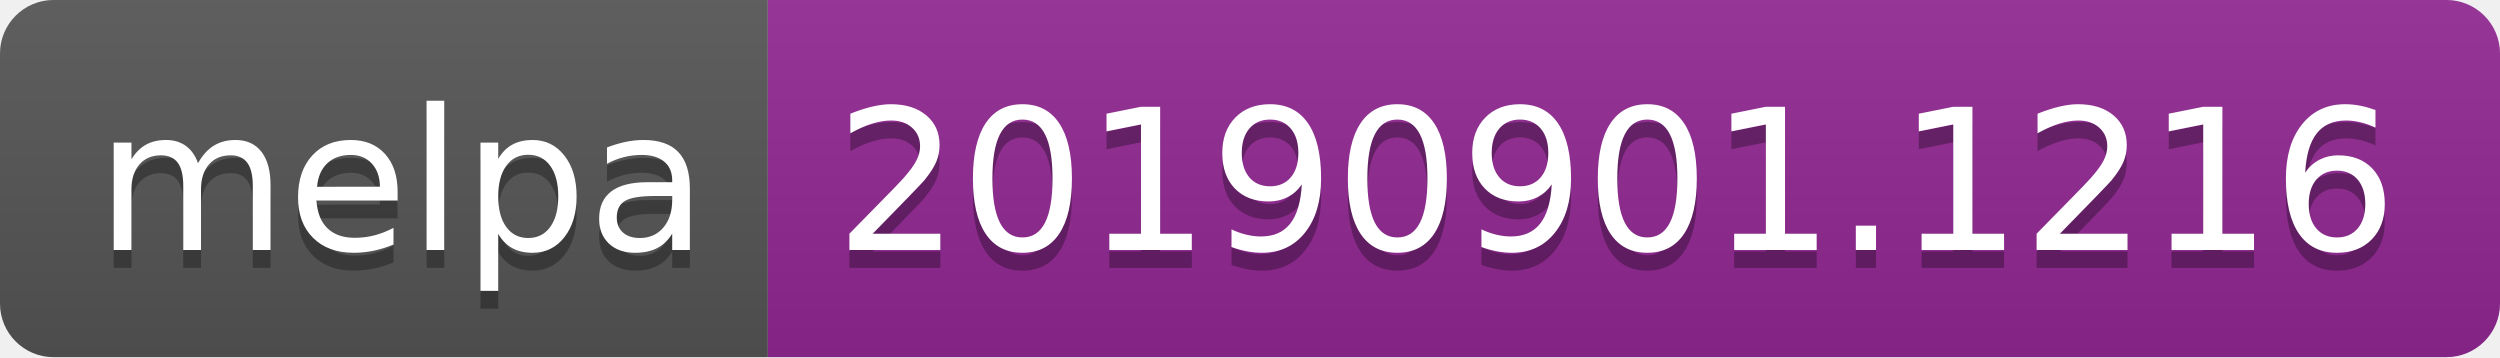
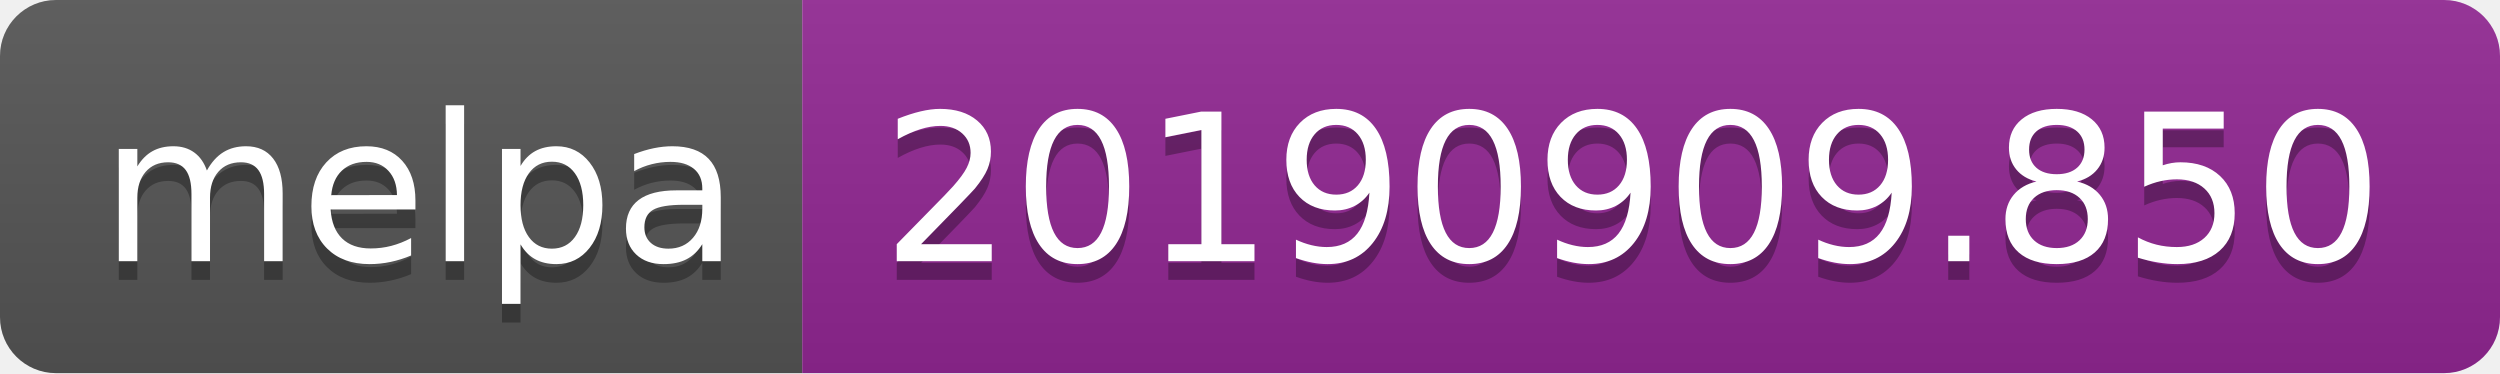
- <svg xmlns="http://www.w3.org/2000/svg" width="140" height="20">
+ <svg xmlns="http://www.w3.org/2000/svg" width="134" height="20">
  <linearGradient id="b" x2="0" y2="100%">
    <stop offset="0" stop-color="#bbb" stop-opacity=".1" />
    <stop offset="1" stop-opacity=".1" />
  </linearGradient>
  <clipPath id="a">
-     <rect width="140" height="20" rx="3" fill="#fff" />
+     <rect width="134" height="20" rx="3" fill="#fff" />
  </clipPath>
  <g clip-path="url(#a)">
    <path fill="#555" d="M0 0h43v20H0z" />
-     <path fill="#922793" d="M43 0h97v20H43z" />
-     <path fill="url(#b)" d="M0 0h140v20H0z" />
+     <path fill="#922793" d="M43 0h91v20H43z" />
+     <path fill="url(#b)" d="M0 0h134v20H0z" />
  </g>
  <g fill="#fff" text-anchor="middle" font-family="DejaVu Sans,Verdana,Geneva,sans-serif" font-size="110">
    <text x="225" y="150" fill="#010101" fill-opacity=".3" transform="scale(.1)" textLength="330">melpa</text>
    <text x="225" y="140" transform="scale(.1)" textLength="330">melpa</text>
-     <text x="905" y="150" fill="#010101" fill-opacity=".3" transform="scale(.1)" textLength="870">20190901.1216</text>
-     <text x="905" y="140" transform="scale(.1)" textLength="870">20190901.1216</text>
+     <text x="875" y="150" fill="#010101" fill-opacity=".3" transform="scale(.1)" textLength="810">20190909.850</text>
+     <text x="875" y="140" transform="scale(.1)" textLength="810">20190909.850</text>
  </g>
</svg>
